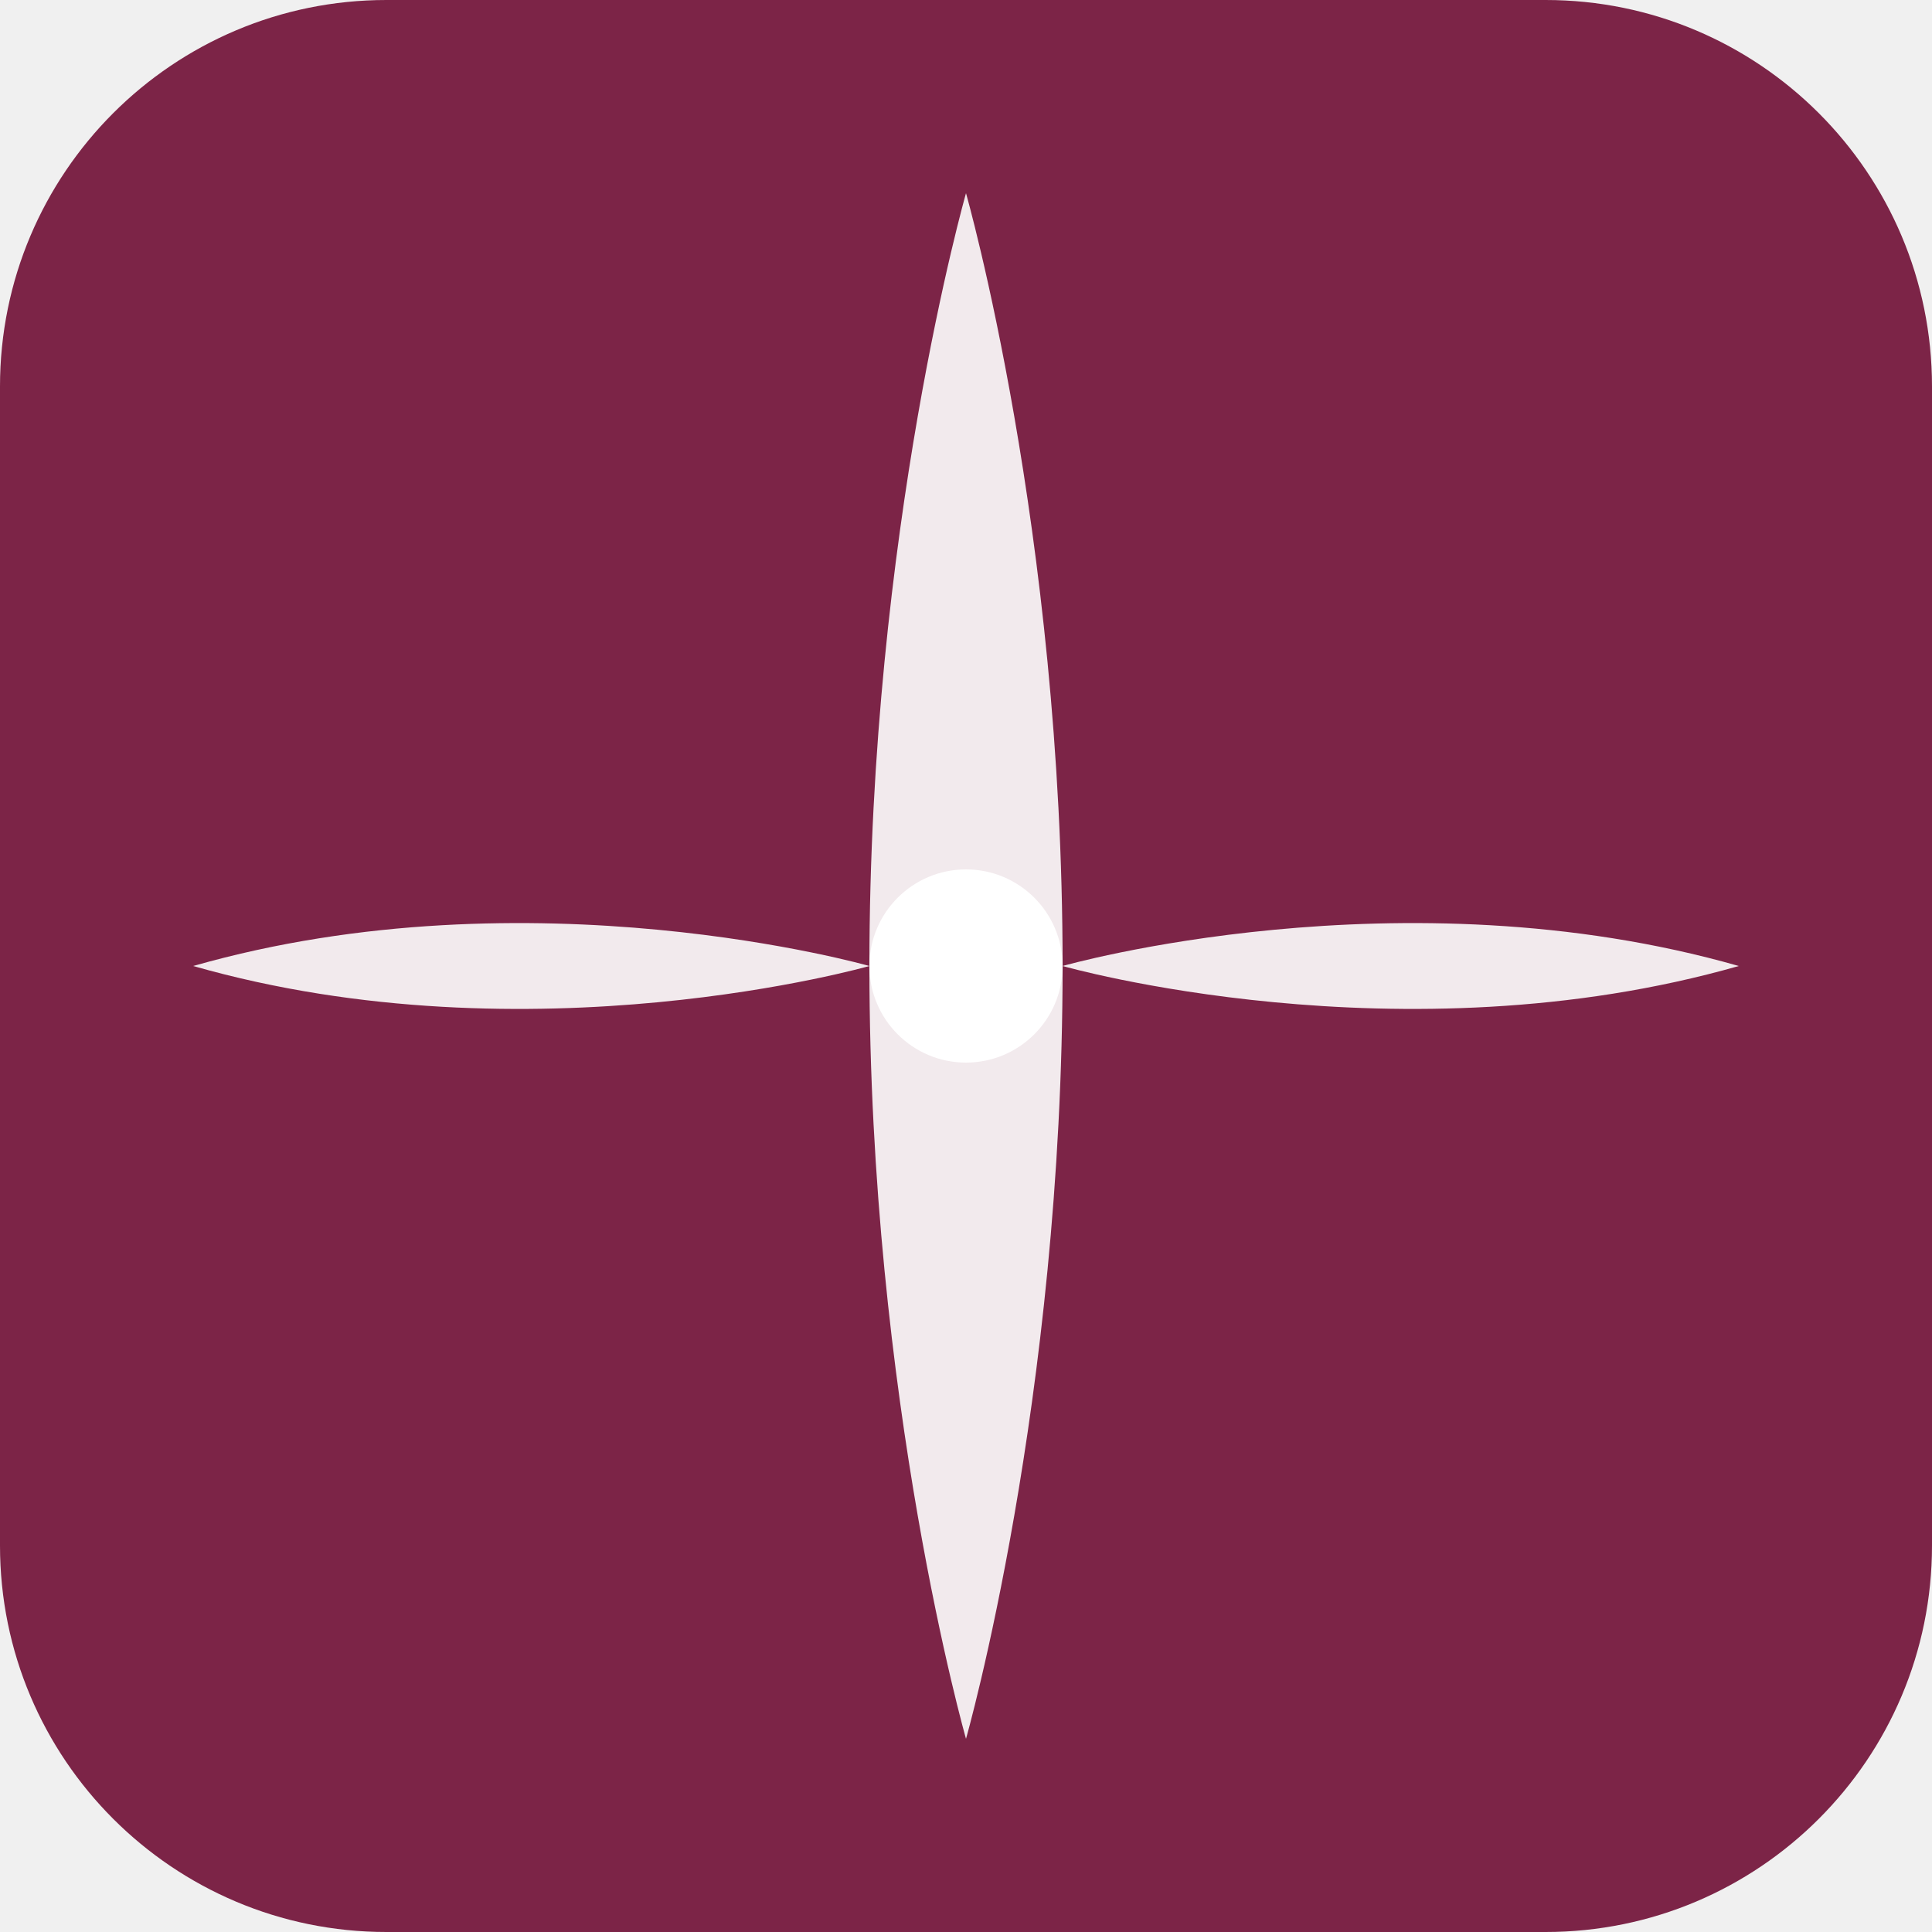
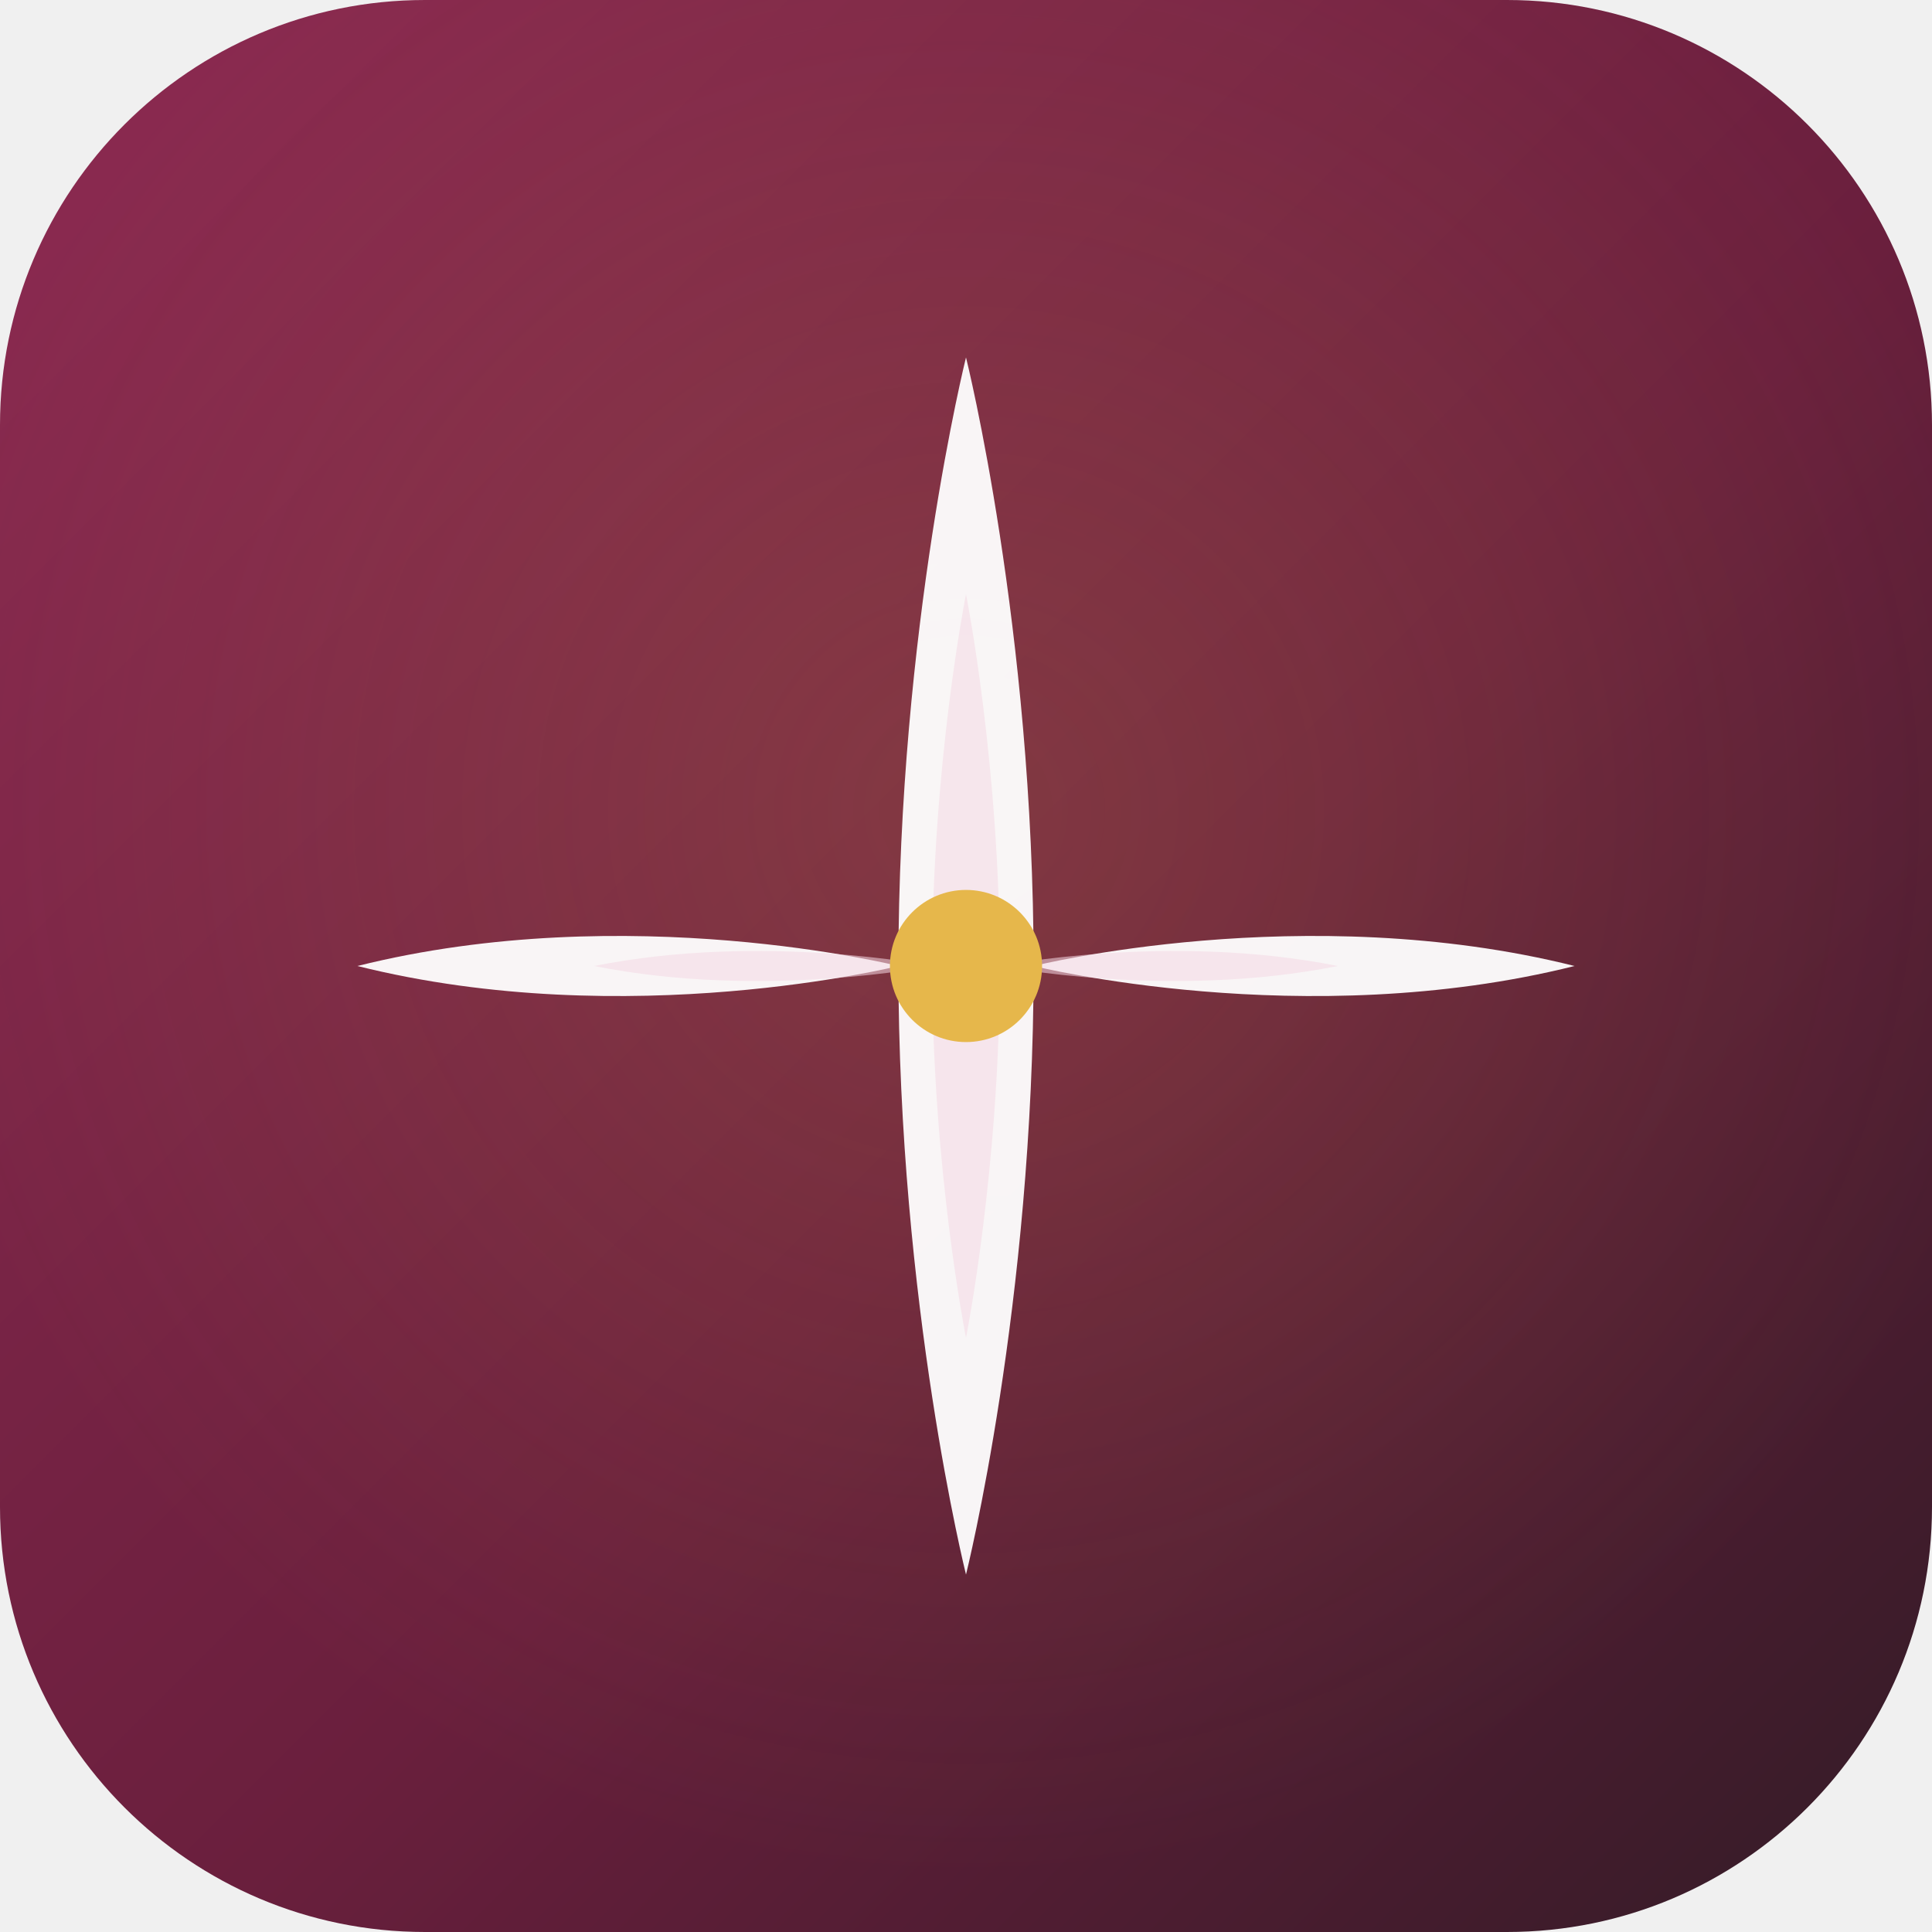
- <svg xmlns="http://www.w3.org/2000/svg" viewBox="0 0 80 80" fill="none">
-   <rect width="80" height="80" rx="16" fill="#7C2447" />
-   <path d="M40 8 C40 8 44 22 44 40 C44 40 58 36 72 40 C58 44 44 40 44 40 C44 58 40 72 40 72 C40 72 36 58 36 40 C36 40 22 44 8 40 C22 36 36 40 36 40 C36 22 40 8 40 8Z" fill="white" fill-opacity="0.9" />
-   <circle cx="40" cy="40" r="4" fill="white" />
+ <svg xmlns="http://www.w3.org/2000/svg" viewBox="0 0 64 64">
+   <defs>
+     <linearGradient id="bg" x1="0" y1="0" x2="1" y2="1">
+       <stop offset="0" stop-color="#8E2B52" />
+       <stop offset="0.55" stop-color="#6A1F3D" />
+       <stop offset="1" stop-color="#321B26" />
+     </linearGradient>
+     <radialGradient id="glow" cx="0.5" cy="0.42" r="0.55">
+       <stop offset="0" stop-color="#E6B74B" stop-opacity="0.16" />
+       <stop offset="1" stop-color="#E6B74B" stop-opacity="0" />
+     </radialGradient>
+   </defs>
+   <rect width="64" height="64" rx="14.08" fill="url(#bg)" />
+   <rect width="64" height="64" rx="14.08" fill="url(#glow)" />
+   <g transform="translate(9.6 9.6) scale(0.56)">
+     <path d="M40 4 C40 4 44 20 44 40 C44 40 60 36 76 40 C60 44 44 40 44 40 C44 60 40 76 40 76 C40 76 36 60 36 40 C36 40 20 44 4 40 C20 36 36 40 36 40 C36 20 40 4 40 4Z" fill="#FFFFFF" fill-opacity="0.95" />
+     <path d="M40 18 C40 18 42 28 42 40 C42 40 52 38 62 40 C52 42 42 40 42 40 C42 52 40 62 40 62 C40 62 38 52 38 40 C38 40 28 42 18 40 C28 38 38 40 38 40 C38 28 40 18 40 18Z" fill="#F3D9E3" fill-opacity="0.55" />
+     <circle cx="40" cy="40" r="4.5" fill="#E6B74B" />
+   </g>
</svg>
